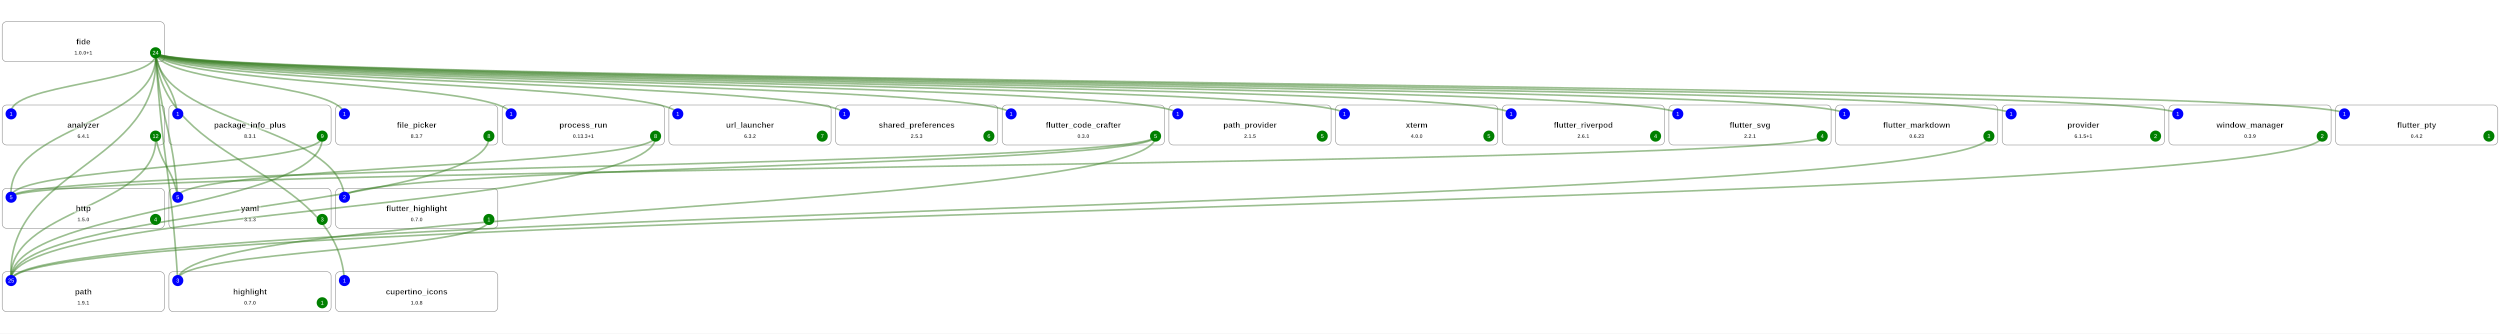
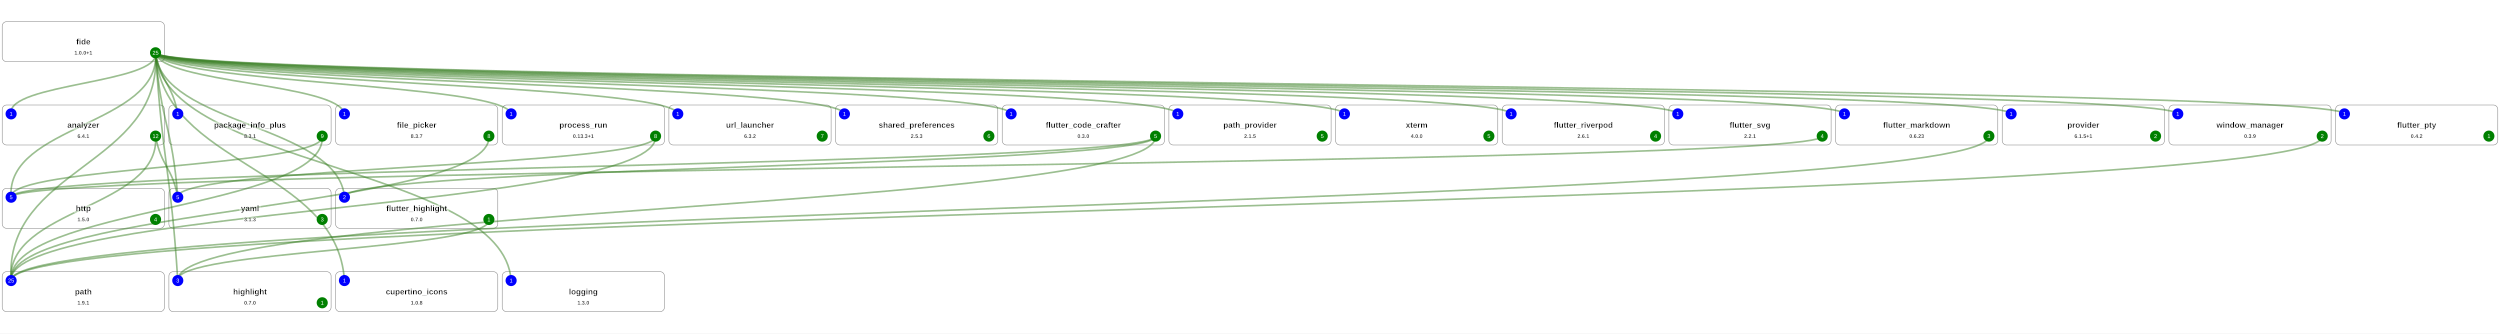
<svg xmlns="http://www.w3.org/2000/svg" width="4500" height="600" font-family="Arial, Helvetica, sans-serif">
  <style>
    .layerRectangle {
      stroke: black;
      stroke-dasharray: 5,5;
      fill: url('#layers')
    }
    .layerText {
      fill: purple;
      font-size: 150%;
      filter: url(#outlineWhite);
    }
    .nodeFolder {
      fill: #aaaaaa;
      opacity: 0.3;
      stroke: whitesmoke;
    }
    .nodeFile {
      fill: #ffffff;
      opacity: 0.9;
      stroke: gray;
    }
    .folderName {
      font-size: 180%;
      fill : white;
      font-weight: bolder;
      text-anchor: start;
      letter-spacing : 1px;
      dominant-baseline: hanging;
      filter: url(#shadow);
    }
    .nodeName {
      fill : black;
      font-weight: bold;
      text-anchor: middle;
      dominant-baseline: central;
      filter: url(#outlineWhite);
    }
    .line {
      fill : none;
      stroke-width: 3;
      opacity: 0.5;
    }
    .line:hover {
      stroke-width: 6;
      opacity: 1;
    }
</style>
  <defs id="idSvgDef">
    <linearGradient id="layers" gradientTransform="rotate(90)">
      <stop offset="0%" stop-color="#691872" stop-opacity="0.1" />
      <stop offset="100%" stop-color="#691872" stop-opacity="0.3" />
    </linearGradient>
    <filter id="shadow">
      <feGaussianBlur in="SourceAlpha" stdDeviation="2" />
      <feOffset dx="1" dy="1" result="offsetblur" />
      <feFlood flood-color="black" />
      <feComposite in2="offsetblur" operator="in" />
      <feMerge>
        <feMergeNode />
        <feMergeNode in="SourceGraphic" />
      </feMerge>
    </filter>
    <filter id="outlineWhite">
      <feMorphology in="SourceAlpha" result="DILATED" operator="dilate" radius="2" />
      <feFlood flood-color="white" flood-opacity="0.5" result="WHITE" />
      <feComposite in="WHITE" in2="DILATED" operator="in" result="OUTLINE" />
      <feMerge>
        <feMergeNode in="OUTLINE" />
        <feMergeNode in="SourceGraphic" />
      </feMerge>
    </filter>
    <filter id="outlineBlack">
      <feMorphology in="SourceAlpha" result="DILATED" operator="dilate" radius="2" />
      <feFlood flood-color="black" flood-opacity="0.5" result="BLACK" />
      <feComposite in="BLACK" in2="DILATED" operator="in" result="OUTLINE" />
      <feMerge>
        <feMergeNode in="OUTLINE" />
        <feMergeNode in="SourceGraphic" />
      </feMerge>
    </filter>
    <marker id="lineEnd" viewBox="0 -5 30 10" refX="12" orient="auto">
      <path d="M0,-16L32,0L0,16" fill="#3058FF" opacity="0.67" />
    </marker>
    <marker id="lineStart" viewBox="0 -4 8 8" refX="4" orient="auto">
      <circle cx="4" r="4" fill="#377E22" />
    </marker>
  </defs>
  <rect width="100%" height="100%" fill="white" />
  <rect width="100%" height="100%" fill="white" />
  <g id="Node_analyzer">
    <rect x="4" y="189" width="292" height="72" rx="8" ry="8" class="nodeFile" />
  </g>
  <g id="Node_path">
    <rect x="4" y="489" width="292" height="72" rx="8" ry="8" class="nodeFile" />
  </g>
  <g id="Node_yaml">
    <rect x="304" y="339" width="292" height="72" rx="8" ry="8" class="nodeFile" />
  </g>
  <g id="Node_fide">
    <rect x="4" y="39" width="292" height="72" rx="8" ry="8" class="nodeFile" />
  </g>
  <g id="Node_cupertino_icons">
    <rect x="604" y="489" width="292" height="72" rx="8" ry="8" class="nodeFile" />
  </g>
  <g id="Node_file_picker">
    <rect x="604" y="189" width="292" height="72" rx="8" ry="8" class="nodeFile" />
  </g>
  <g id="Node_flutter_code_crafter">
    <rect x="1804" y="189" width="292" height="72" rx="8" ry="8" class="nodeFile" />
  </g>
  <g id="Node_flutter_highlight">
    <rect x="604" y="339" width="292" height="72" rx="8" ry="8" class="nodeFile" />
  </g>
  <g id="Node_flutter_markdown">
    <rect x="3304" y="189" width="292" height="72" rx="8" ry="8" class="nodeFile" />
  </g>
  <g id="Node_flutter_pty">
    <rect x="4204" y="189" width="292" height="72" rx="8" ry="8" class="nodeFile" />
  </g>
  <g id="Node_flutter_riverpod">
    <rect x="2704" y="189" width="292" height="72" rx="8" ry="8" class="nodeFile" />
  </g>
  <g id="Node_flutter_svg">
    <rect x="3004" y="189" width="292" height="72" rx="8" ry="8" class="nodeFile" />
  </g>
  <g id="Node_highlight">
    <rect x="304" y="489" width="292" height="72" rx="8" ry="8" class="nodeFile" />
  </g>
  <g id="Node_http">
    <rect x="4" y="339" width="292" height="72" rx="8" ry="8" class="nodeFile" />
  </g>
+   <g id="Node_logging">
+     <rect x="904" y="489" width="292" height="72" rx="8" ry="8" class="nodeFile" />
+   </g>
  <g id="Node_package_info_plus">
    <rect x="304" y="189" width="292" height="72" rx="8" ry="8" class="nodeFile" />
  </g>
  <g id="Node_path_provider">
    <rect x="2104" y="189" width="292" height="72" rx="8" ry="8" class="nodeFile" />
  </g>
  <g id="Node_process_run">
    <rect x="904" y="189" width="292" height="72" rx="8" ry="8" class="nodeFile" />
  </g>
  <g id="Node_provider">
    <rect x="3604" y="189" width="292" height="72" rx="8" ry="8" class="nodeFile" />
  </g>
  <g id="Node_shared_preferences">
    <rect x="1504" y="189" width="292" height="72" rx="8" ry="8" class="nodeFile" />
  </g>
  <g id="Node_url_launcher">
    <rect x="1204" y="189" width="292" height="72" rx="8" ry="8" class="nodeFile" />
  </g>
  <g id="Node_window_manager">
    <rect x="3904" y="189" width="292" height="72" rx="8" ry="8" class="nodeFile" />
  </g>
  <g id="Node_xterm">
    <rect x="2404" y="189" width="292" height="72" rx="8" ry="8" class="nodeFile" />
  </g>
  <g id="Edges">
    <path class="line" d="M280 245 C 290 375,10 375, 20 505" fill="none" stroke="#377E22">
      </path>
    <path class="line" d="M280 245 C 290 300,310 300, 320 355" fill="none" stroke="#377E22">
      </path>
    <path class="line" d="M280 95 C 290 150,10 150, 20 205" fill="none" stroke="#377E22">
      </path>
    <path class="line" d="M280 95 C 293 300,607 300, 620 505" fill="none" stroke="#377E22">
      </path>
    <path class="line" d="M280 95 C 290 150,610 150, 620 205" fill="none" stroke="#377E22">
      </path>
    <path class="line" d="M280 95 C 290 150,1810 150, 1820 205" fill="none" stroke="#377E22">
      </path>
    <path class="line" d="M280 95 C 290 225,610 225, 620 355" fill="none" stroke="#377E22">
      </path>
    <path class="line" d="M280 95 C 290 150,3310 150, 3320 205" fill="none" stroke="#377E22">
      </path>
    <path class="line" d="M280 95 C 290 150,4210 150, 4220 205" fill="none" stroke="#377E22">
      </path>
    <path class="line" d="M280 95 C 290 150,2710 150, 2720 205" fill="none" stroke="#377E22">
      </path>
    <path class="line" d="M280 95 C 290 150,3010 150, 3020 205" fill="none" stroke="#377E22">
      </path>
    <path class="line" d="M280 95 C 293 300,307 300, 320 505" fill="none" stroke="#377E22">
      </path>
    <path class="line" d="M280 95 C 290 225,10 225, 20 355" fill="none" stroke="#377E22">
      </path>
+     <path class="line" d="M280 95 C 293 300,907 300, 920 505" fill="none" stroke="#377E22">
+       </path>
    <path class="line" d="M280 95 C 290 150,310 150, 320 205" fill="none" stroke="#377E22">
      </path>
    <path class="line" d="M280 95 C 293 300,7 300, 20 505" fill="none" stroke="#377E22">
      </path>
    <path class="line" d="M280 95 C 290 150,2110 150, 2120 205" fill="none" stroke="#377E22">
      </path>
    <path class="line" d="M280 95 C 290 150,910 150, 920 205" fill="none" stroke="#377E22">
      </path>
    <path class="line" d="M280 95 C 290 150,3610 150, 3620 205" fill="none" stroke="#377E22">
      </path>
    <path class="line" d="M280 95 C 290 150,1510 150, 1520 205" fill="none" stroke="#377E22">
      </path>
    <path class="line" d="M280 95 C 290 150,1210 150, 1220 205" fill="none" stroke="#377E22">
      </path>
    <path class="line" d="M280 95 C 290 150,3910 150, 3920 205" fill="none" stroke="#377E22">
      </path>
    <path class="line" d="M280 95 C 290 150,2410 150, 2420 205" fill="none" stroke="#377E22">
      </path>
    <path class="line" d="M280 95 C 290 225,310 225, 320 355" fill="none" stroke="#377E22">
      </path>
    <path class="line" d="M880 245 C 890 375,10 375, 20 505" fill="none" stroke="#377E22">
      </path>
    <path class="line" d="M2080 245 C 2090 300,610 300, 620 355" fill="none" stroke="#377E22">
      </path>
    <path class="line" d="M2080 245 C 2090 375,310 375, 320 505" fill="none" stroke="#377E22">
      </path>
    <path class="line" d="M2080 245 C 2090 300,10 300, 20 355" fill="none" stroke="#377E22">
      </path>
    <path class="line" d="M880 395 C 890 450,310 450, 320 505" fill="none" stroke="#377E22">
      </path>
    <path class="line" d="M3580 245 C 3590 375,10 375, 20 505" fill="none" stroke="#377E22">
      </path>
    <path class="line" d="M3280 245 C 3290 300,10 300, 20 355" fill="none" stroke="#377E22">
      </path>
    <path class="line" d="M580 245 C 590 300,10 300, 20 355" fill="none" stroke="#377E22">
      </path>
    <path class="line" d="M580 245 C 590 375,10 375, 20 505" fill="none" stroke="#377E22">
      </path>
    <path class="line" d="M1180 245 C 1190 375,10 375, 20 505" fill="none" stroke="#377E22">
      </path>
    <path class="line" d="M1180 245 C 1190 300,310 300, 320 355" fill="none" stroke="#377E22">
      </path>
    <path class="line" d="M4180 245 C 4190 375,10 375, 20 505" fill="none" stroke="#377E22">
      </path>
  </g>
  <g id="Counters_analyzer">
    <g>
      <circle cx="280" cy="245" r="10" fill="green" />
      <text x="280" y="245" fill="white" font-size="10" text-anchor="middle" dominant-baseline="central">12</text>
    </g>
    <g>
      <circle cx="20" cy="205" r="10" fill="blue" />
      <text x="20" y="205" fill="white" font-size="10" text-anchor="middle" dominant-baseline="central">1</text>
    </g>
  </g>
  <g id="Counters_path">
    <g>
      <circle cx="20" cy="505" r="10" fill="blue" />
      <text x="20" y="505" fill="white" font-size="10" text-anchor="middle" dominant-baseline="central">25</text>
    </g>
  </g>
  <g id="Counters_yaml">
    <g>
      <circle cx="580" cy="395" r="10" fill="green" />
      <text x="580" y="395" fill="white" font-size="10" text-anchor="middle" dominant-baseline="central">3</text>
    </g>
    <g>
      <circle cx="320" cy="355" r="10" fill="blue" />
      <text x="320" y="355" fill="white" font-size="10" text-anchor="middle" dominant-baseline="central">5</text>
    </g>
  </g>
  <g id="Counters_fide">
    <g>
      <circle cx="280" cy="95" r="10" fill="green" />
-       <text x="280" y="95" fill="white" font-size="10" text-anchor="middle" dominant-baseline="central">24</text>
+       <text x="280" y="95" fill="white" font-size="10" text-anchor="middle" dominant-baseline="central">25</text>
    </g>
  </g>
  <g id="Counters_cupertino_icons">
    <g>
      <circle cx="620" cy="505" r="10" fill="blue" />
      <text x="620" y="505" fill="white" font-size="10" text-anchor="middle" dominant-baseline="central">1</text>
    </g>
  </g>
  <g id="Counters_file_picker">
    <g>
      <circle cx="880" cy="245" r="10" fill="green" />
      <text x="880" y="245" fill="white" font-size="10" text-anchor="middle" dominant-baseline="central">8</text>
    </g>
    <g>
      <circle cx="620" cy="205" r="10" fill="blue" />
      <text x="620" y="205" fill="white" font-size="10" text-anchor="middle" dominant-baseline="central">1</text>
    </g>
  </g>
  <g id="Counters_flutter_code_crafter">
    <g>
      <circle cx="2080" cy="245" r="10" fill="green" />
      <text x="2080" y="245" fill="white" font-size="10" text-anchor="middle" dominant-baseline="central">5</text>
    </g>
    <g>
      <circle cx="1820" cy="205" r="10" fill="blue" />
      <text x="1820" y="205" fill="white" font-size="10" text-anchor="middle" dominant-baseline="central">1</text>
    </g>
  </g>
  <g id="Counters_flutter_highlight">
    <g>
      <circle cx="880" cy="395" r="10" fill="green" />
      <text x="880" y="395" fill="white" font-size="10" text-anchor="middle" dominant-baseline="central">1</text>
    </g>
    <g>
      <circle cx="620" cy="355" r="10" fill="blue" />
      <text x="620" y="355" fill="white" font-size="10" text-anchor="middle" dominant-baseline="central">2</text>
    </g>
  </g>
  <g id="Counters_flutter_markdown">
    <g>
      <circle cx="3580" cy="245" r="10" fill="green" />
      <text x="3580" y="245" fill="white" font-size="10" text-anchor="middle" dominant-baseline="central">3</text>
    </g>
    <g>
      <circle cx="3320" cy="205" r="10" fill="blue" />
      <text x="3320" y="205" fill="white" font-size="10" text-anchor="middle" dominant-baseline="central">1</text>
    </g>
  </g>
  <g id="Counters_flutter_pty">
    <g>
      <circle cx="4480" cy="245" r="10" fill="green" />
      <text x="4480" y="245" fill="white" font-size="10" text-anchor="middle" dominant-baseline="central">1</text>
    </g>
    <g>
      <circle cx="4220" cy="205" r="10" fill="blue" />
      <text x="4220" y="205" fill="white" font-size="10" text-anchor="middle" dominant-baseline="central">1</text>
    </g>
  </g>
  <g id="Counters_flutter_riverpod">
    <g>
      <circle cx="2980" cy="245" r="10" fill="green" />
      <text x="2980" y="245" fill="white" font-size="10" text-anchor="middle" dominant-baseline="central">4</text>
    </g>
    <g>
      <circle cx="2720" cy="205" r="10" fill="blue" />
      <text x="2720" y="205" fill="white" font-size="10" text-anchor="middle" dominant-baseline="central">1</text>
    </g>
  </g>
  <g id="Counters_flutter_svg">
    <g>
      <circle cx="3280" cy="245" r="10" fill="green" />
      <text x="3280" y="245" fill="white" font-size="10" text-anchor="middle" dominant-baseline="central">4</text>
    </g>
    <g>
      <circle cx="3020" cy="205" r="10" fill="blue" />
      <text x="3020" y="205" fill="white" font-size="10" text-anchor="middle" dominant-baseline="central">1</text>
    </g>
  </g>
  <g id="Counters_highlight">
    <g>
      <circle cx="580" cy="545" r="10" fill="green" />
      <text x="580" y="545" fill="white" font-size="10" text-anchor="middle" dominant-baseline="central">1</text>
    </g>
    <g>
      <circle cx="320" cy="505" r="10" fill="blue" />
      <text x="320" y="505" fill="white" font-size="10" text-anchor="middle" dominant-baseline="central">3</text>
    </g>
  </g>
  <g id="Counters_http">
    <g>
      <circle cx="280" cy="395" r="10" fill="green" />
      <text x="280" y="395" fill="white" font-size="10" text-anchor="middle" dominant-baseline="central">4</text>
    </g>
    <g>
      <circle cx="20" cy="355" r="10" fill="blue" />
      <text x="20" y="355" fill="white" font-size="10" text-anchor="middle" dominant-baseline="central">5</text>
+     </g>
+   </g>
+   <g id="Counters_logging">
+     <g>
+       <circle cx="920" cy="505" r="10" fill="blue" />
+       <text x="920" y="505" fill="white" font-size="10" text-anchor="middle" dominant-baseline="central">1</text>
    </g>
  </g>
  <g id="Counters_package_info_plus">
    <g>
      <circle cx="580" cy="245" r="10" fill="green" />
      <text x="580" y="245" fill="white" font-size="10" text-anchor="middle" dominant-baseline="central">9</text>
    </g>
    <g>
      <circle cx="320" cy="205" r="10" fill="blue" />
      <text x="320" y="205" fill="white" font-size="10" text-anchor="middle" dominant-baseline="central">1</text>
    </g>
  </g>
  <g id="Counters_path_provider">
    <g>
      <circle cx="2380" cy="245" r="10" fill="green" />
      <text x="2380" y="245" fill="white" font-size="10" text-anchor="middle" dominant-baseline="central">5</text>
    </g>
    <g>
      <circle cx="2120" cy="205" r="10" fill="blue" />
      <text x="2120" y="205" fill="white" font-size="10" text-anchor="middle" dominant-baseline="central">1</text>
    </g>
  </g>
  <g id="Counters_process_run">
    <g>
      <circle cx="1180" cy="245" r="10" fill="green" />
      <text x="1180" y="245" fill="white" font-size="10" text-anchor="middle" dominant-baseline="central">8</text>
    </g>
    <g>
      <circle cx="920" cy="205" r="10" fill="blue" />
      <text x="920" y="205" fill="white" font-size="10" text-anchor="middle" dominant-baseline="central">1</text>
    </g>
  </g>
  <g id="Counters_provider">
    <g>
      <circle cx="3880" cy="245" r="10" fill="green" />
      <text x="3880" y="245" fill="white" font-size="10" text-anchor="middle" dominant-baseline="central">2</text>
    </g>
    <g>
      <circle cx="3620" cy="205" r="10" fill="blue" />
      <text x="3620" y="205" fill="white" font-size="10" text-anchor="middle" dominant-baseline="central">1</text>
    </g>
  </g>
  <g id="Counters_shared_preferences">
    <g>
      <circle cx="1780" cy="245" r="10" fill="green" />
      <text x="1780" y="245" fill="white" font-size="10" text-anchor="middle" dominant-baseline="central">6</text>
    </g>
    <g>
      <circle cx="1520" cy="205" r="10" fill="blue" />
      <text x="1520" y="205" fill="white" font-size="10" text-anchor="middle" dominant-baseline="central">1</text>
    </g>
  </g>
  <g id="Counters_url_launcher">
    <g>
      <circle cx="1480" cy="245" r="10" fill="green" />
      <text x="1480" y="245" fill="white" font-size="10" text-anchor="middle" dominant-baseline="central">7</text>
    </g>
    <g>
      <circle cx="1220" cy="205" r="10" fill="blue" />
      <text x="1220" y="205" fill="white" font-size="10" text-anchor="middle" dominant-baseline="central">1</text>
    </g>
  </g>
  <g id="Counters_window_manager">
    <g>
      <circle cx="4180" cy="245" r="10" fill="green" />
      <text x="4180" y="245" fill="white" font-size="10" text-anchor="middle" dominant-baseline="central">2</text>
    </g>
    <g>
      <circle cx="3920" cy="205" r="10" fill="blue" />
      <text x="3920" y="205" fill="white" font-size="10" text-anchor="middle" dominant-baseline="central">1</text>
    </g>
  </g>
  <g id="Counters_xterm">
    <g>
      <circle cx="2680" cy="245" r="10" fill="green" />
      <text x="2680" y="245" fill="white" font-size="10" text-anchor="middle" dominant-baseline="central">5</text>
    </g>
    <g>
      <circle cx="2420" cy="205" r="10" fill="blue" />
      <text x="2420" y="205" fill="white" font-size="10" text-anchor="middle" dominant-baseline="central">1</text>
    </g>
  </g>
  <g id="Labels_analyzer">
    <text class="nodeName" x="150" y="225" font-size="120%">analyzer</text>
    <text class="nodeName" x="150" y="245" font-size="80%">6.4.1</text>
  </g>
  <g id="Labels_path">
    <text class="nodeName" x="150" y="525" font-size="120%">path</text>
    <text class="nodeName" x="150" y="545" font-size="80%">1.9.1</text>
  </g>
  <g id="Labels_yaml">
    <text class="nodeName" x="450" y="375" font-size="120%">yaml</text>
    <text class="nodeName" x="450" y="395" font-size="80%">3.1.3</text>
  </g>
  <g id="Labels_fide">
    <text class="nodeName" x="150" y="75" font-size="120%">fide</text>
    <text class="nodeName" x="150" y="95" font-size="80%">1.0.0+1</text>
  </g>
  <g id="Labels_cupertino_icons">
    <text class="nodeName" x="750" y="525" font-size="120%">cupertino_icons</text>
    <text class="nodeName" x="750" y="545" font-size="80%">1.0.8</text>
  </g>
  <g id="Labels_file_picker">
    <text class="nodeName" x="750" y="225" font-size="120%">file_picker</text>
    <text class="nodeName" x="750" y="245" font-size="80%">8.3.7</text>
  </g>
  <g id="Labels_flutter_code_crafter">
    <text class="nodeName" x="1950" y="225" font-size="120%">flutter_code_crafter</text>
    <text class="nodeName" x="1950" y="245" font-size="80%">0.3.0</text>
  </g>
  <g id="Labels_flutter_highlight">
    <text class="nodeName" x="750" y="375" font-size="120%">flutter_highlight</text>
    <text class="nodeName" x="750" y="395" font-size="80%">0.7.0</text>
  </g>
  <g id="Labels_flutter_markdown">
    <text class="nodeName" x="3450" y="225" font-size="120%">flutter_markdown</text>
    <text class="nodeName" x="3450" y="245" font-size="80%">0.6.23</text>
  </g>
  <g id="Labels_flutter_pty">
    <text class="nodeName" x="4350" y="225" font-size="120%">flutter_pty</text>
    <text class="nodeName" x="4350" y="245" font-size="80%">0.4.2</text>
  </g>
  <g id="Labels_flutter_riverpod">
    <text class="nodeName" x="2850" y="225" font-size="120%">flutter_riverpod</text>
    <text class="nodeName" x="2850" y="245" font-size="80%">2.6.1</text>
  </g>
  <g id="Labels_flutter_svg">
    <text class="nodeName" x="3150" y="225" font-size="120%">flutter_svg</text>
    <text class="nodeName" x="3150" y="245" font-size="80%">2.2.1</text>
  </g>
  <g id="Labels_highlight">
    <text class="nodeName" x="450" y="525" font-size="120%">highlight</text>
    <text class="nodeName" x="450" y="545" font-size="80%">0.7.0</text>
  </g>
  <g id="Labels_http">
    <text class="nodeName" x="150" y="375" font-size="120%">http</text>
    <text class="nodeName" x="150" y="395" font-size="80%">1.5.0</text>
  </g>
+   <g id="Labels_logging">
+     <text class="nodeName" x="1050" y="525" font-size="120%">logging</text>
+     <text class="nodeName" x="1050" y="545" font-size="80%">1.3.0</text>
+   </g>
  <g id="Labels_package_info_plus">
    <text class="nodeName" x="450" y="225" font-size="120%">package_info_plus</text>
    <text class="nodeName" x="450" y="245" font-size="80%">8.3.1</text>
  </g>
  <g id="Labels_path_provider">
    <text class="nodeName" x="2250" y="225" font-size="120%">path_provider</text>
    <text class="nodeName" x="2250" y="245" font-size="80%">2.1.5</text>
  </g>
  <g id="Labels_process_run">
    <text class="nodeName" x="1050" y="225" font-size="120%">process_run</text>
    <text class="nodeName" x="1050" y="245" font-size="80%">0.13.3+1</text>
  </g>
  <g id="Labels_provider">
    <text class="nodeName" x="3750" y="225" font-size="120%">provider</text>
    <text class="nodeName" x="3750" y="245" font-size="80%">6.1.5+1</text>
  </g>
  <g id="Labels_shared_preferences">
    <text class="nodeName" x="1650" y="225" font-size="120%">shared_preferences</text>
    <text class="nodeName" x="1650" y="245" font-size="80%">2.5.3</text>
  </g>
  <g id="Labels_url_launcher">
    <text class="nodeName" x="1350" y="225" font-size="120%">url_launcher</text>
    <text class="nodeName" x="1350" y="245" font-size="80%">6.3.2</text>
  </g>
  <g id="Labels_window_manager">
    <text class="nodeName" x="4050" y="225" font-size="120%">window_manager</text>
    <text class="nodeName" x="4050" y="245" font-size="80%">0.3.9</text>
  </g>
  <g id="Labels_xterm">
    <text class="nodeName" x="2550" y="225" font-size="120%">xterm</text>
    <text class="nodeName" x="2550" y="245" font-size="80%">4.0.0</text>
  </g>
</svg>
